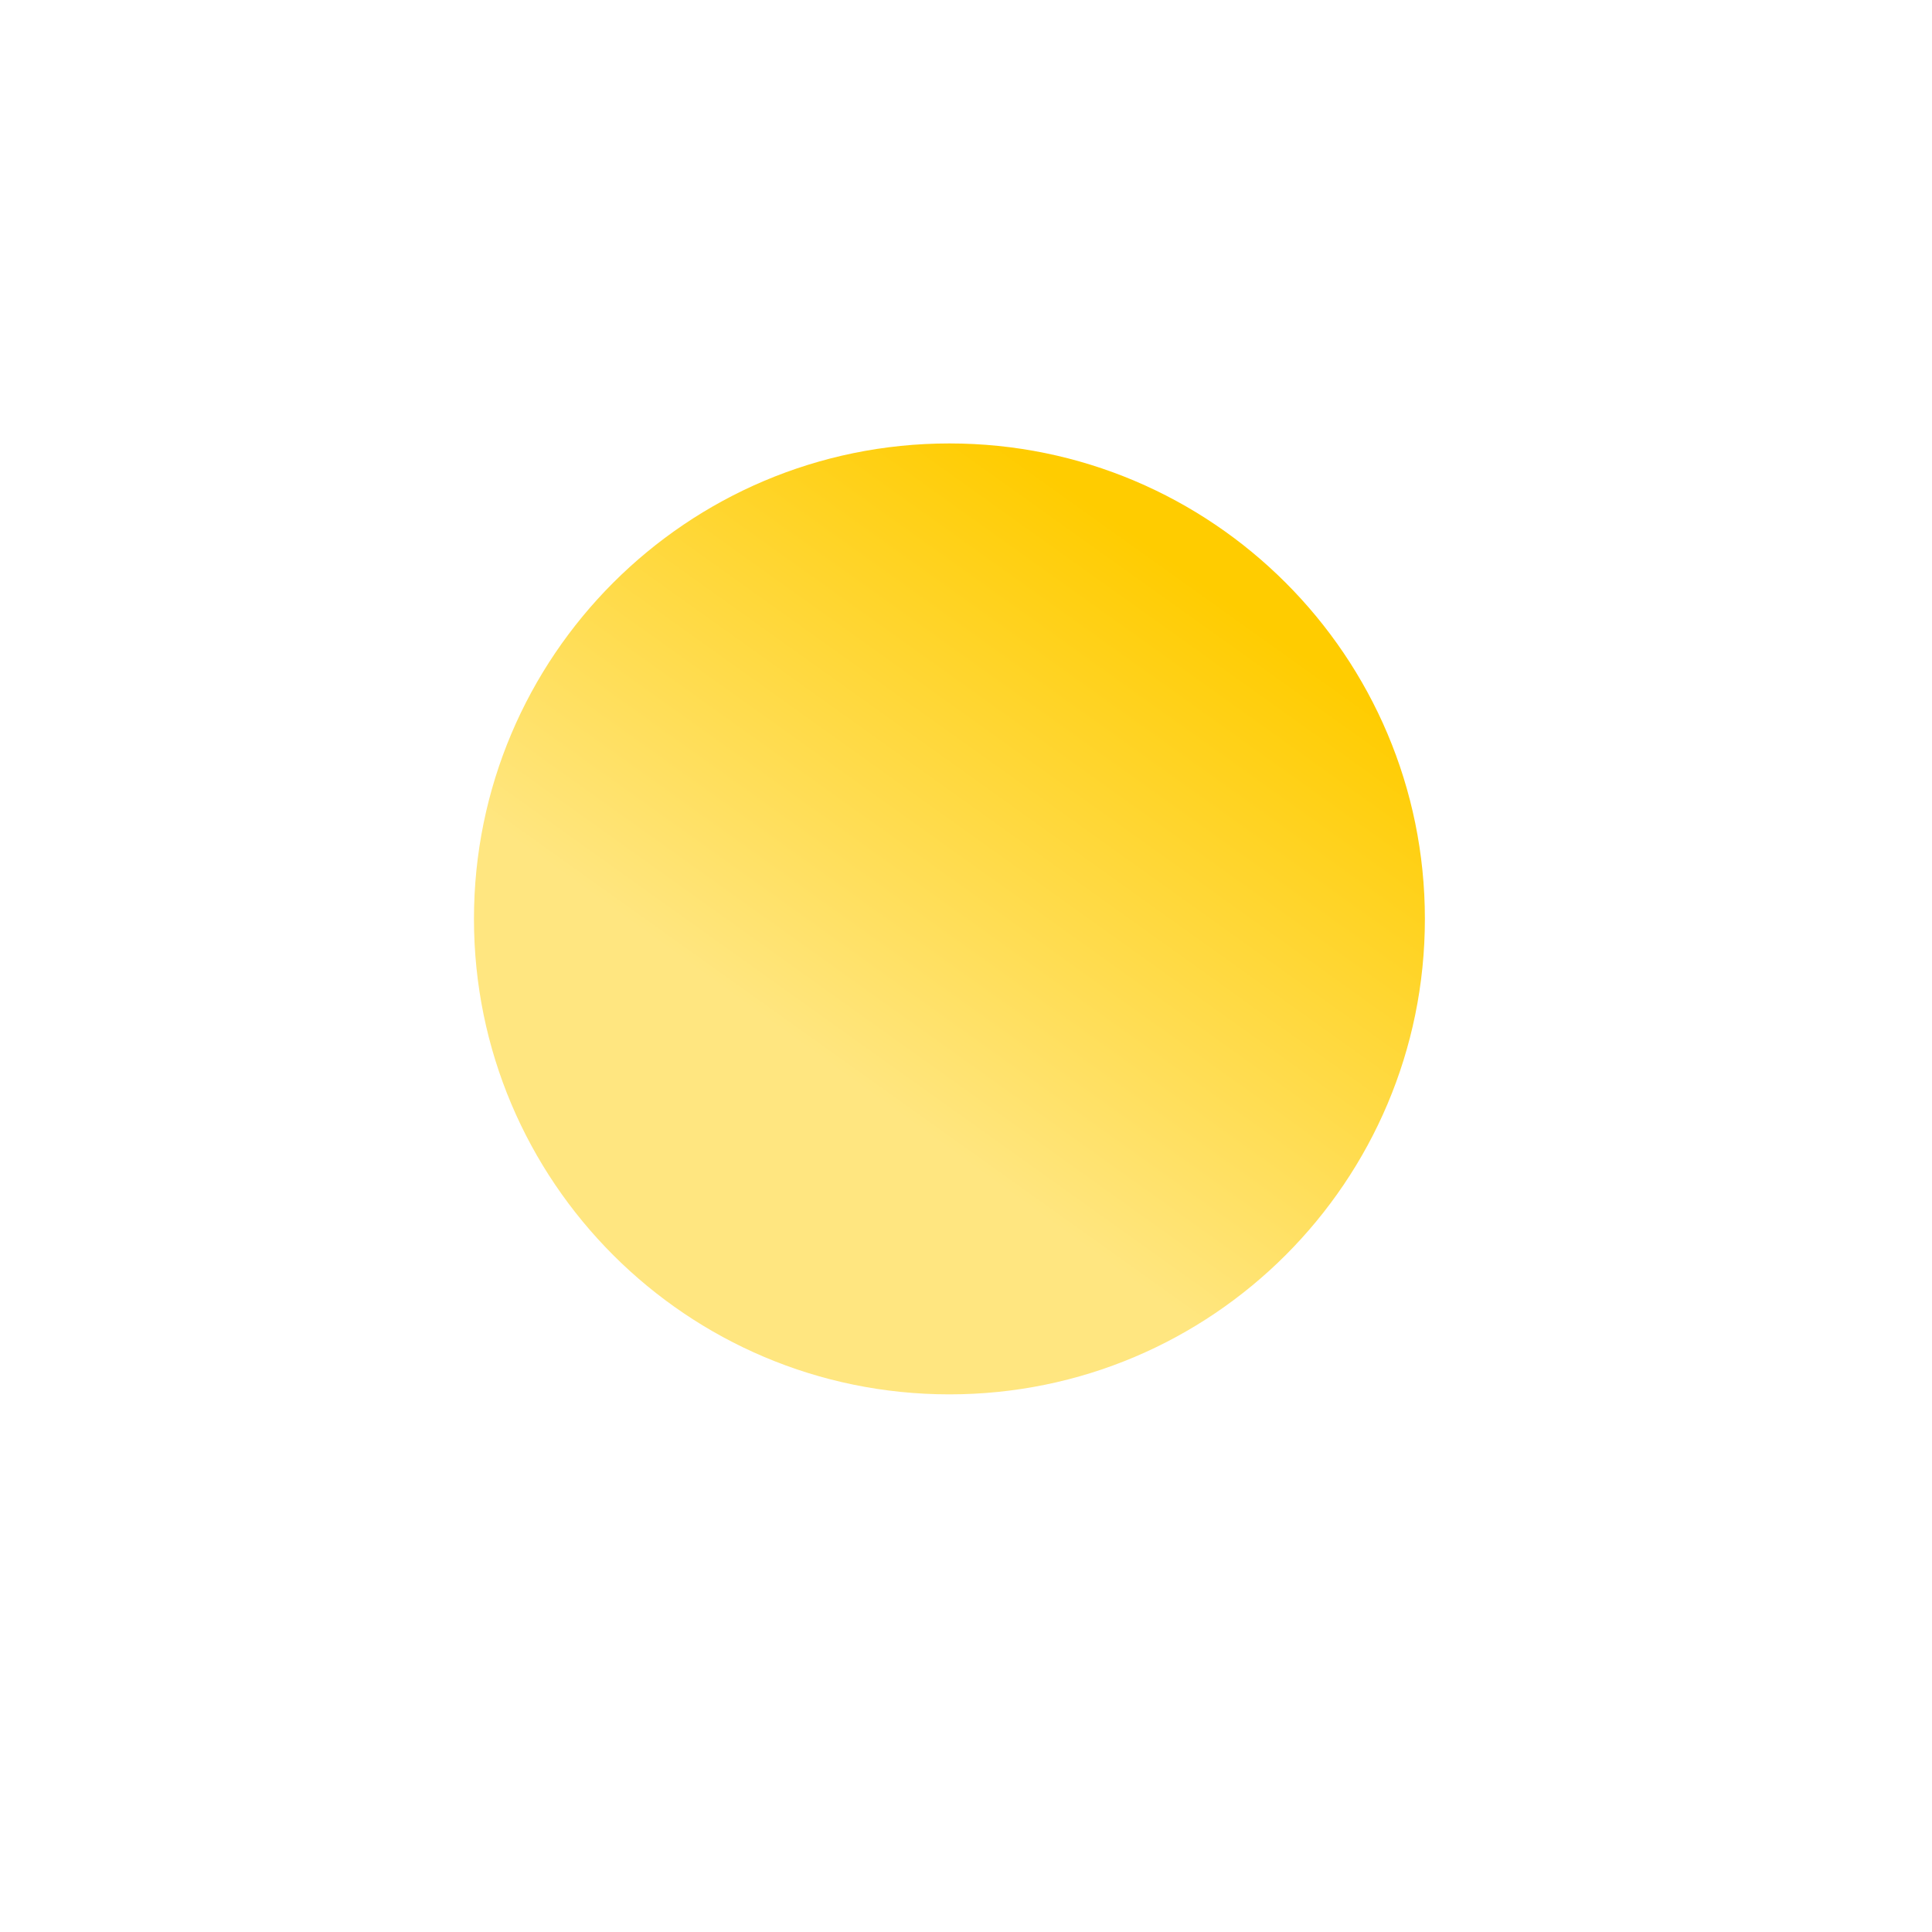
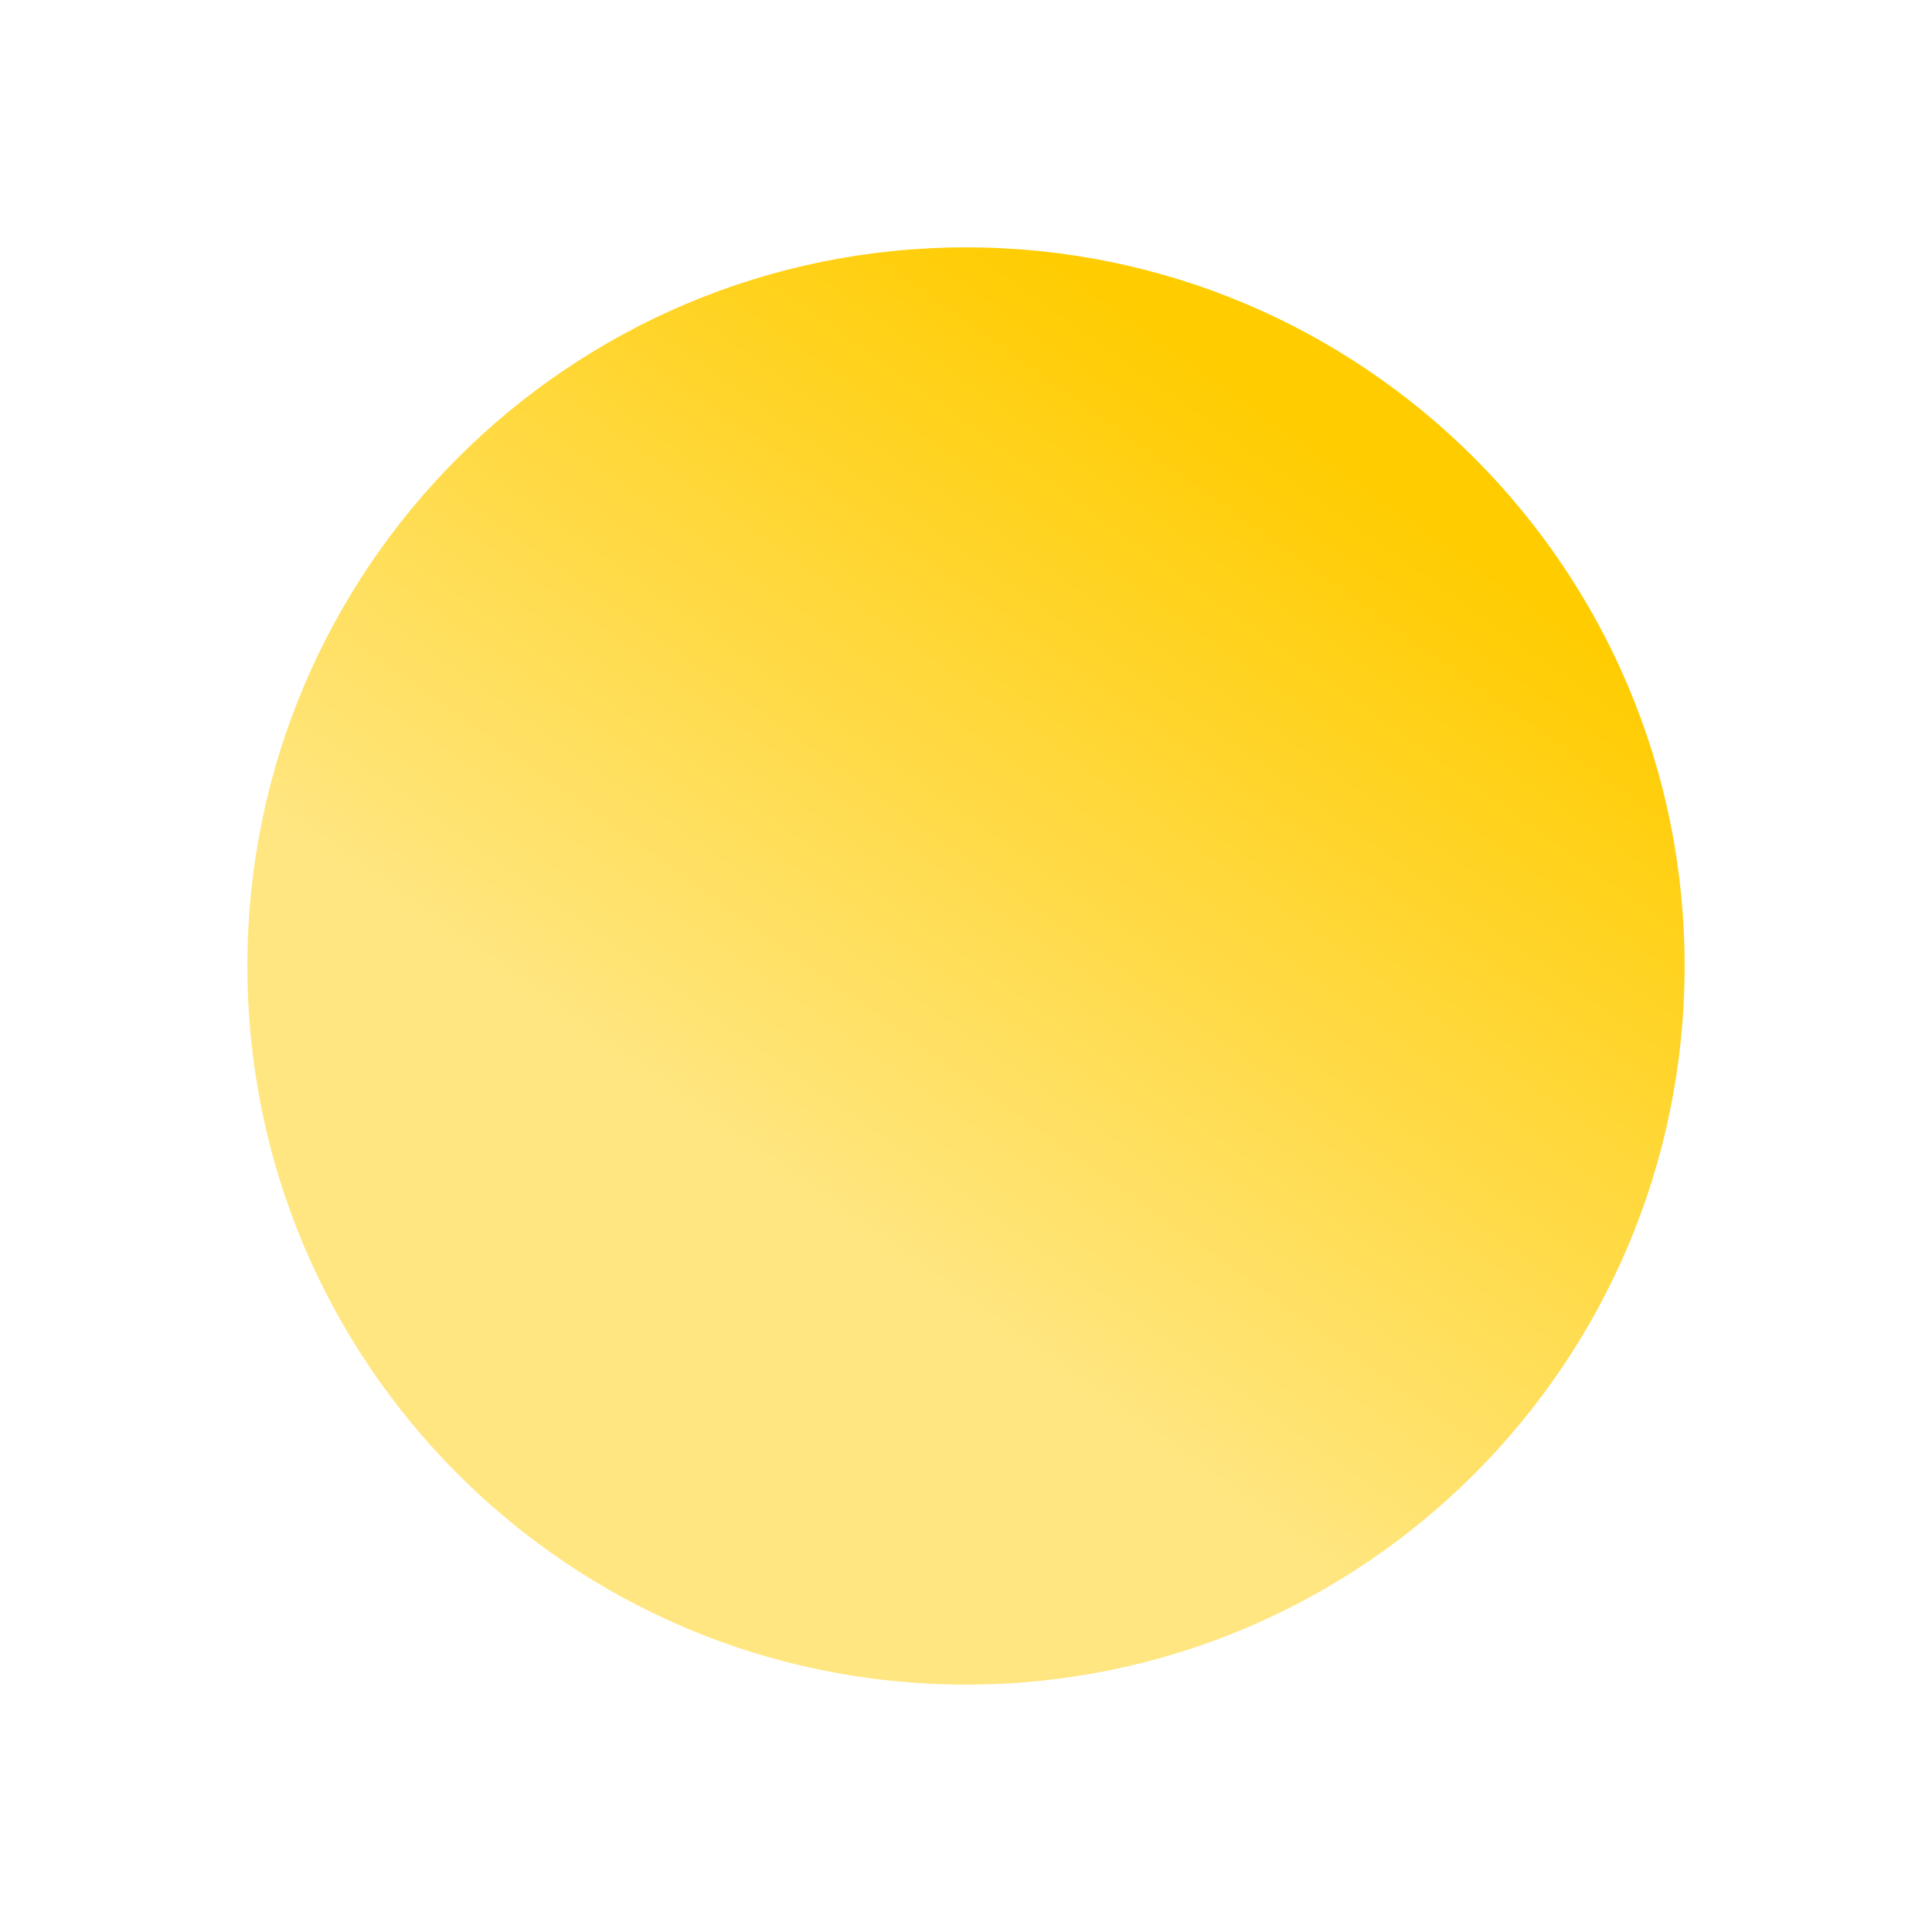
<svg xmlns="http://www.w3.org/2000/svg" xmlns:xlink="http://www.w3.org/1999/xlink" width="256" height="256" viewBox="0 0 67.733 67.733" version="1.1" id="svg246">
  <defs id="defs243">
-     <linearGradient xlink:href="#linearGradient630" id="linearGradient716" gradientUnits="userSpaceOnUse" x1="97.01" y1="41.931" x2="109.447" y2="24.519" gradientTransform="translate(-19.59912,130.6483)" />
+     <linearGradient xlink:href="#linearGradient630" id="linearGradient716" gradientUnits="userSpaceOnUse" x1="97.01" y1="41.931" x2="109.447" y2="24.519" gradientTransform="matrix(1.51145,0,0,1.51145,-70.02373,114.0173)" />
    <linearGradient id="linearGradient630">
      <stop style="stop-color:#ffe680;stop-opacity:1" offset="0" id="stop626" />
      <stop style="stop-color:#ffcc00;stop-opacity:1" offset="1" id="stop628" />
    </linearGradient>
  </defs>
  <g id="layer1" transform="translate(-46.84256,-134.1777)">
-     <circle style="fill:url(#linearGradient716);fill-opacity:1;stroke:none;stroke-width:0.066;stroke-linecap:round;stroke-linejoin:round;paint-order:fill markers stroke" id="path570-4" cx="80.128" cy="166.393" r="16.669" />
+     <circle style="fill:url(#linearGradient716);fill-opacity:1;stroke:none;stroke-width:0.1;stroke-linecap:round;stroke-linejoin:round;paint-order:fill markers stroke" id="path570-4" cx="80.709" cy="168.044" r="25.194" />
  </g>
</svg>
